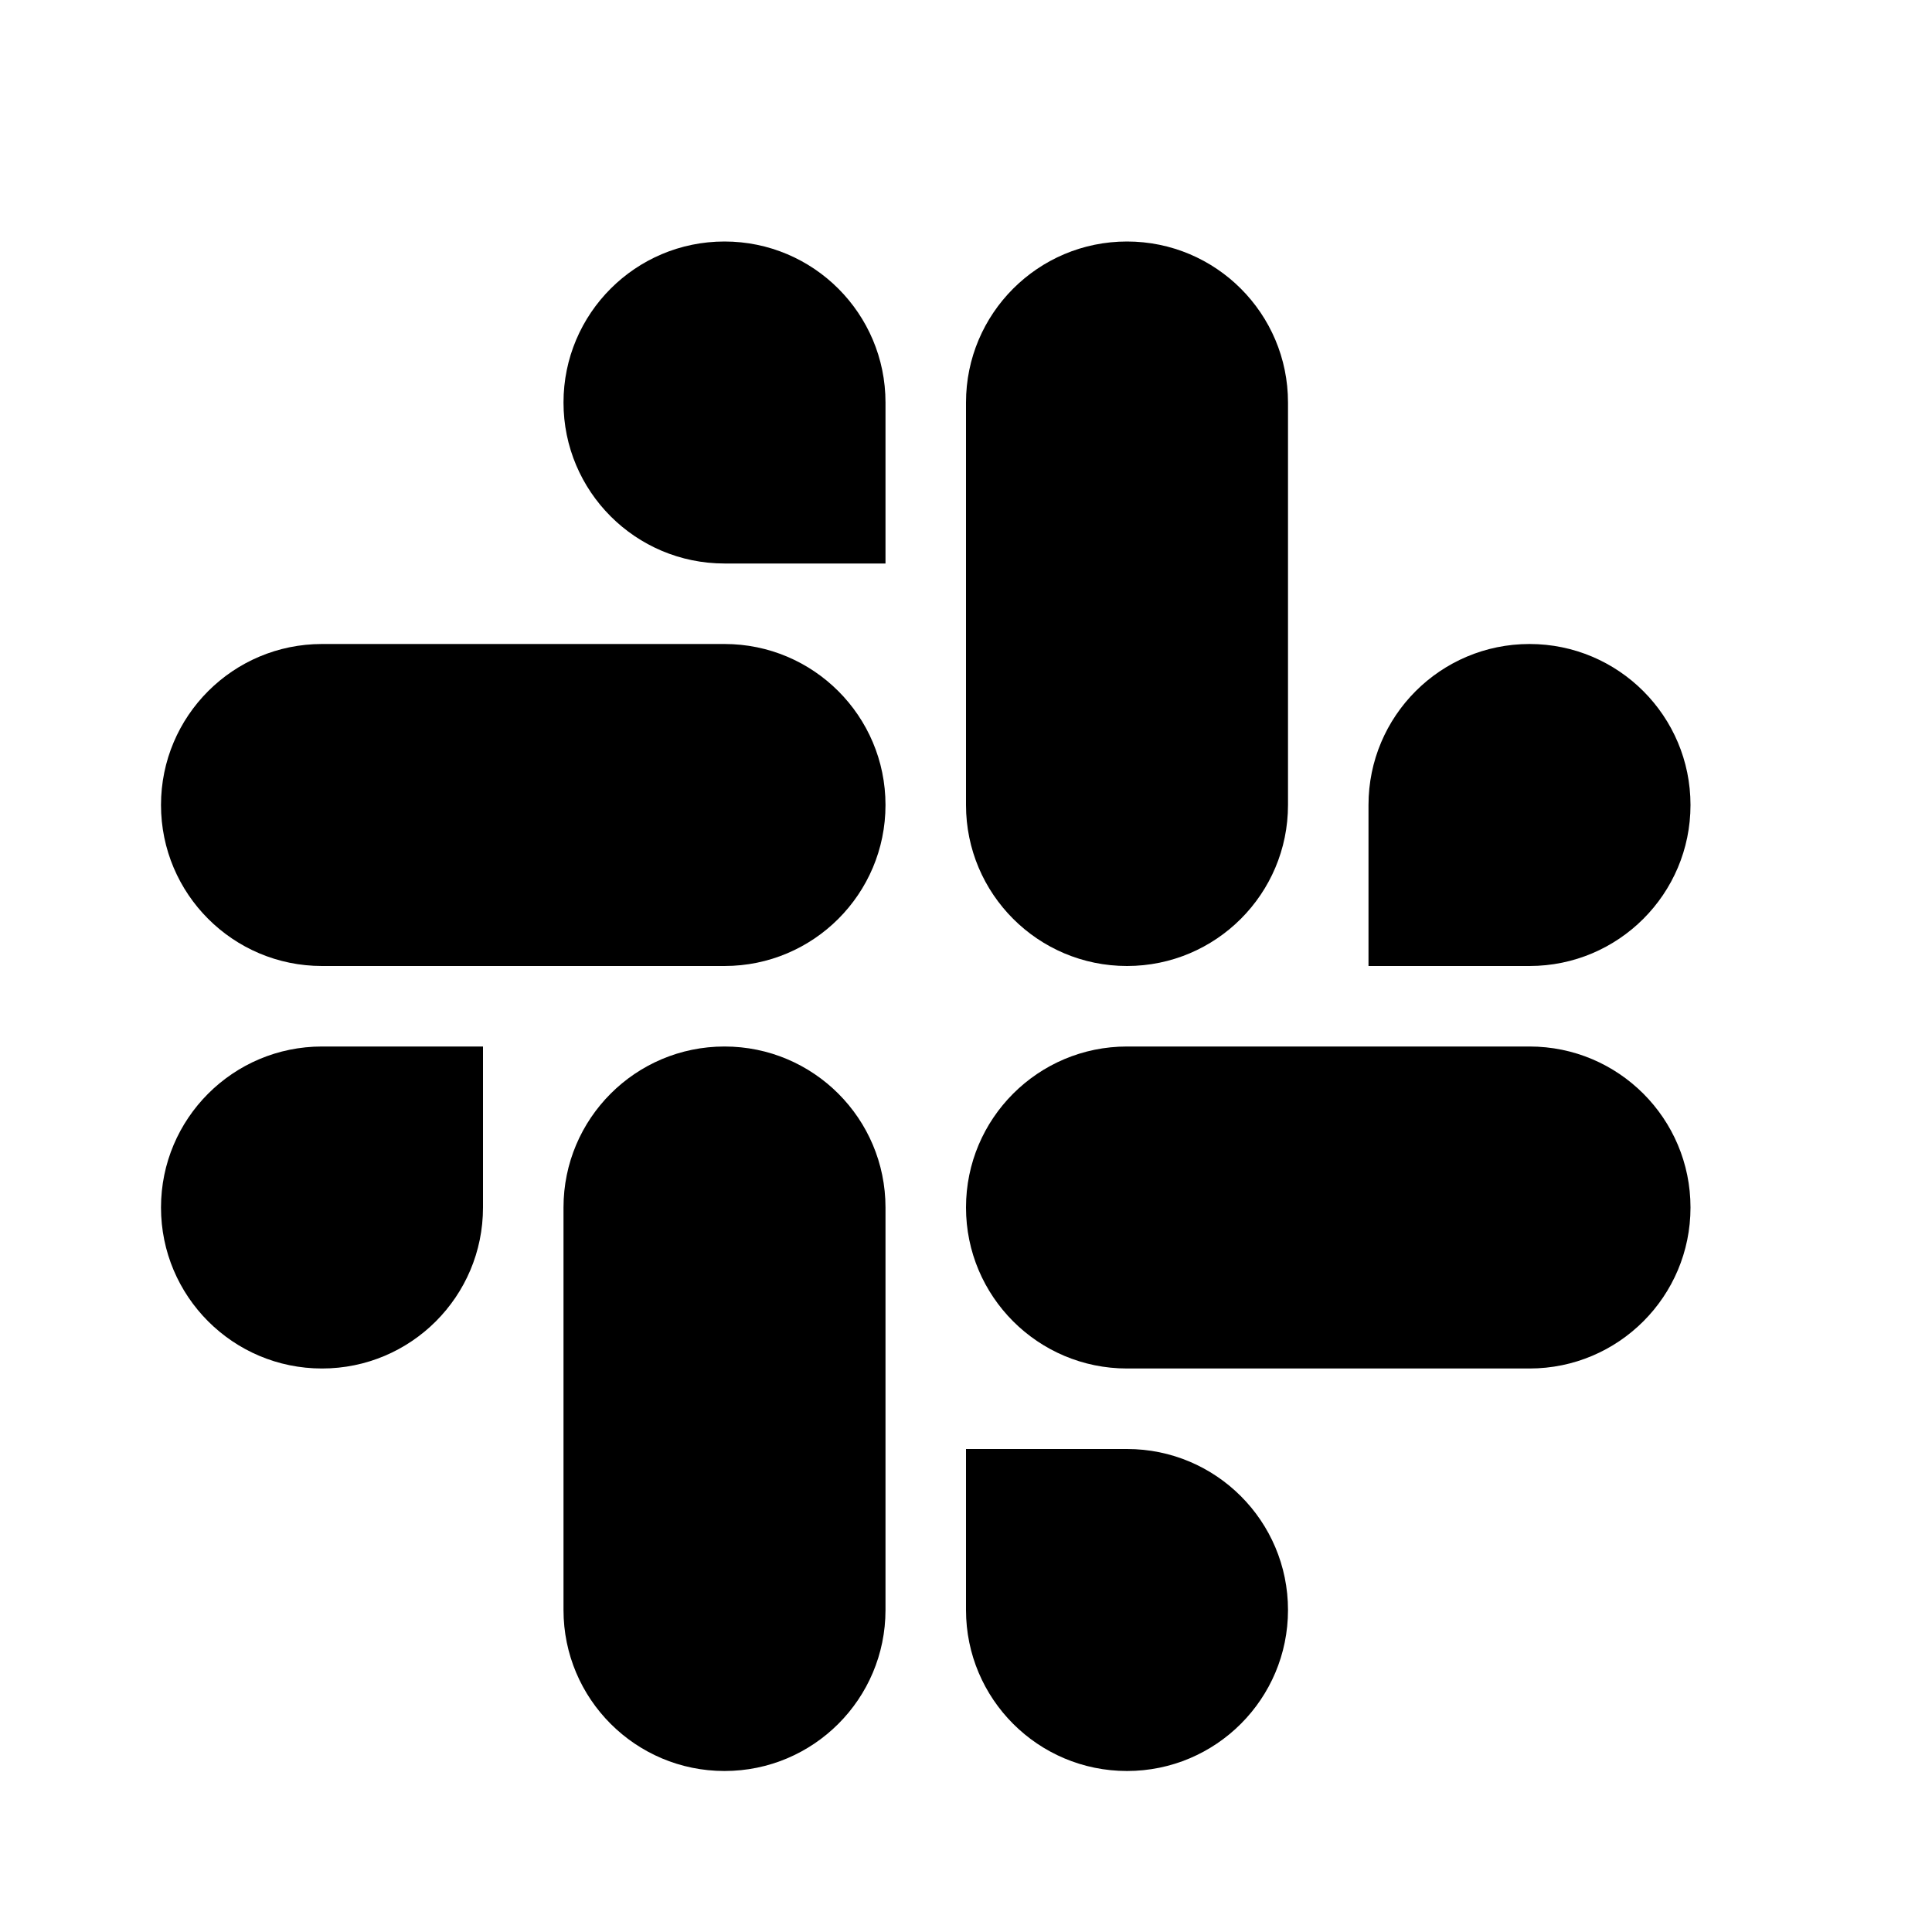
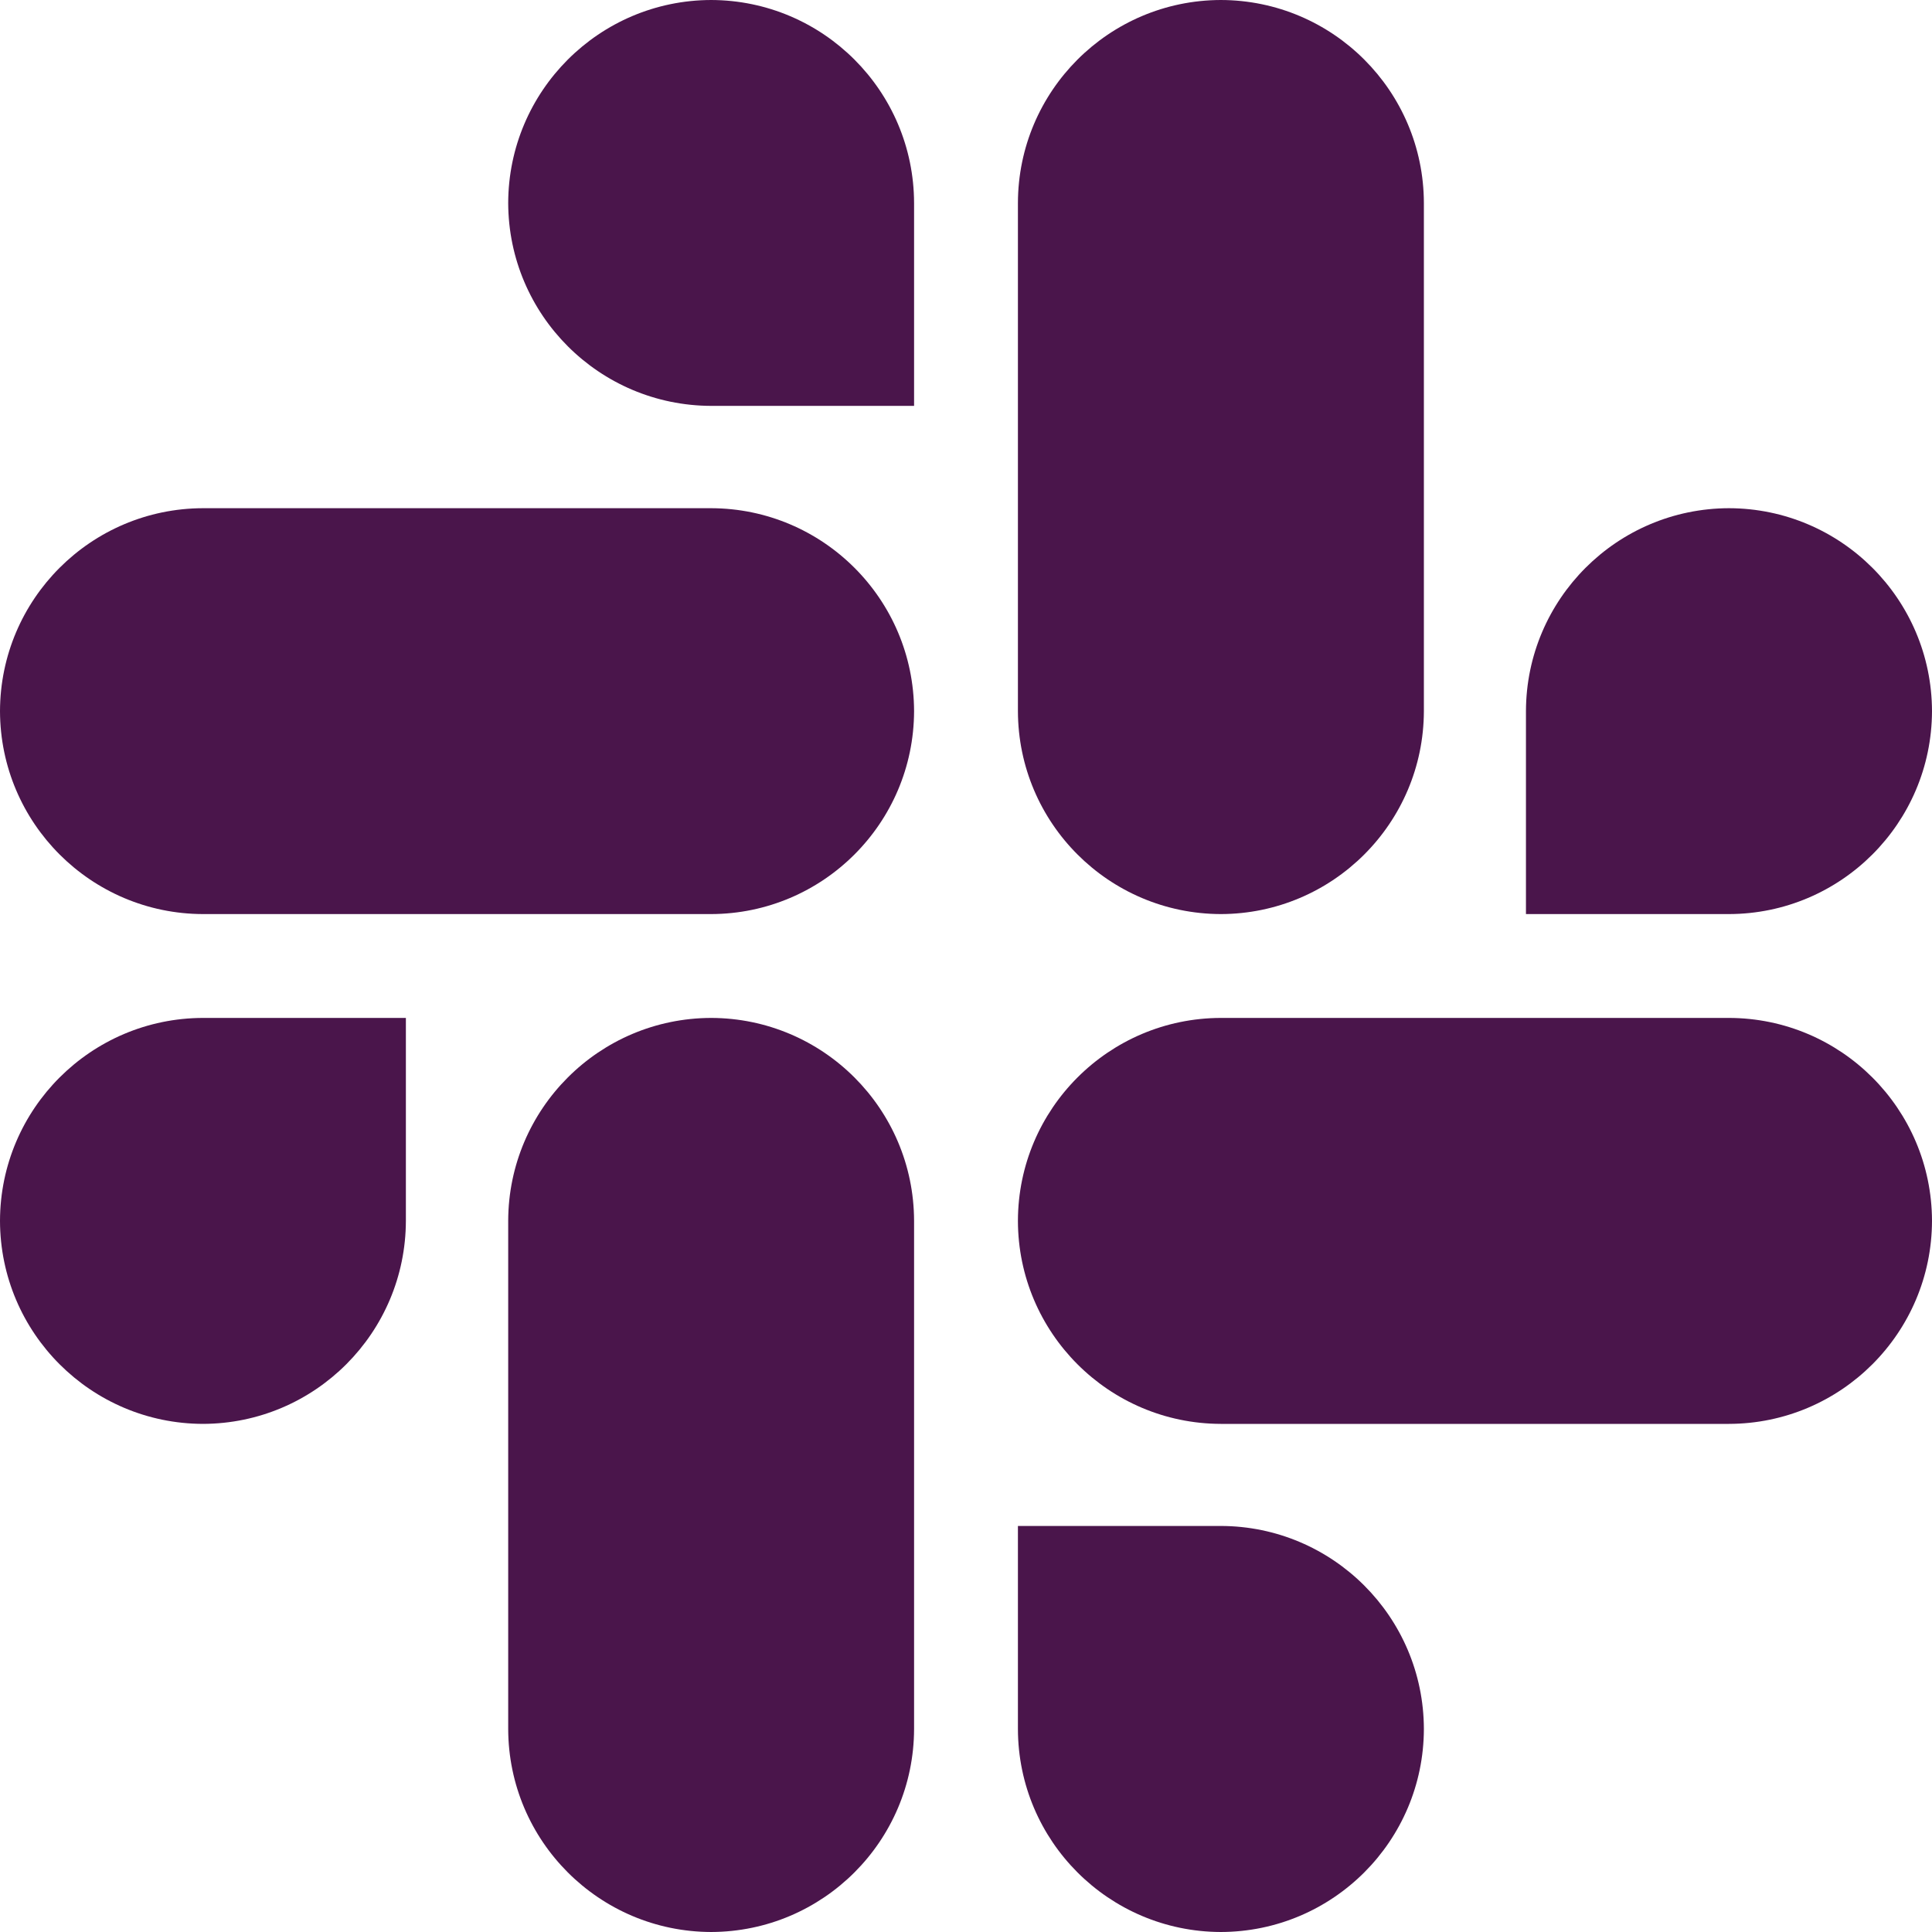
- <svg xmlns="http://www.w3.org/2000/svg" aria-hidden="true" viewBox="0 0 24 24">
-   <path fill="currentColor" d="M6 15a2 2 0 0 1-2 2a2 2 0 0 1-2-2a2 2 0 0 1 2-2h2zm1 0a2 2 0 0 1 2-2a2 2 0 0 1 2 2v5a2 2 0 0 1-2 2a2 2 0 0 1-2-2zm2-8a2 2 0 0 1-2-2a2 2 0 0 1 2-2a2 2 0 0 1 2 2v2zm0 1a2 2 0 0 1 2 2a2 2 0 0 1-2 2H4a2 2 0 0 1-2-2a2 2 0 0 1 2-2zm8 2a2 2 0 0 1 2-2a2 2 0 0 1 2 2a2 2 0 0 1-2 2h-2zm-1 0a2 2 0 0 1-2 2a2 2 0 0 1-2-2V5a2 2 0 0 1 2-2a2 2 0 0 1 2 2zm-2 8a2 2 0 0 1 2 2a2 2 0 0 1-2 2a2 2 0 0 1-2-2v-2zm0-1a2 2 0 0 1-2-2a2 2 0 0 1 2-2h5a2 2 0 0 1 2 2a2 2 0 0 1-2 2z" />
+ <svg xmlns="http://www.w3.org/2000/svg" viewBox="0 0 24 24" fill="#4a154b" aria-hidden="true">
+   <path d="M5.042 15.165a2.528 2.528 0 0 1-2.52 2.523A2.528 2.528 0 0 1 0 15.165a2.527 2.527 0 0 1 2.522-2.52h2.52v2.52zM6.313 15.165a2.527 2.527 0 0 1 2.521-2.52 2.527 2.527 0 0 1 2.521 2.52v6.313A2.528 2.528 0 0 1 8.834 24a2.528 2.528 0 0 1-2.521-2.522v-6.313zM8.834 5.042a2.528 2.528 0 0 1-2.521-2.52A2.528 2.528 0 0 1 8.834 0a2.528 2.528 0 0 1 2.521 2.522v2.52H8.834zM8.834 6.313a2.528 2.528 0 0 1 2.521 2.521 2.528 2.528 0 0 1-2.521 2.521H2.522A2.528 2.528 0 0 1 0 8.834a2.528 2.528 0 0 1 2.522-2.521h6.312zM18.956 8.834a2.528 2.528 0 0 1 2.522-2.521A2.528 2.528 0 0 1 24 8.834a2.528 2.528 0 0 1-2.522 2.521h-2.522V8.834zM17.688 8.834a2.528 2.528 0 0 1-2.523 2.521 2.527 2.527 0 0 1-2.52-2.521V2.522A2.527 2.527 0 0 1 15.165 0a2.528 2.528 0 0 1 2.523 2.522v6.312zM15.165 18.956a2.528 2.528 0 0 1 2.523 2.522A2.528 2.528 0 0 1 15.165 24a2.527 2.527 0 0 1-2.52-2.522v-2.522h2.52zM15.165 17.688a2.527 2.527 0 0 1-2.52-2.523 2.526 2.526 0 0 1 2.52-2.52h6.313A2.527 2.527 0 0 1 24 15.165a2.528 2.528 0 0 1-2.522 2.523h-6.313z" />
</svg>
